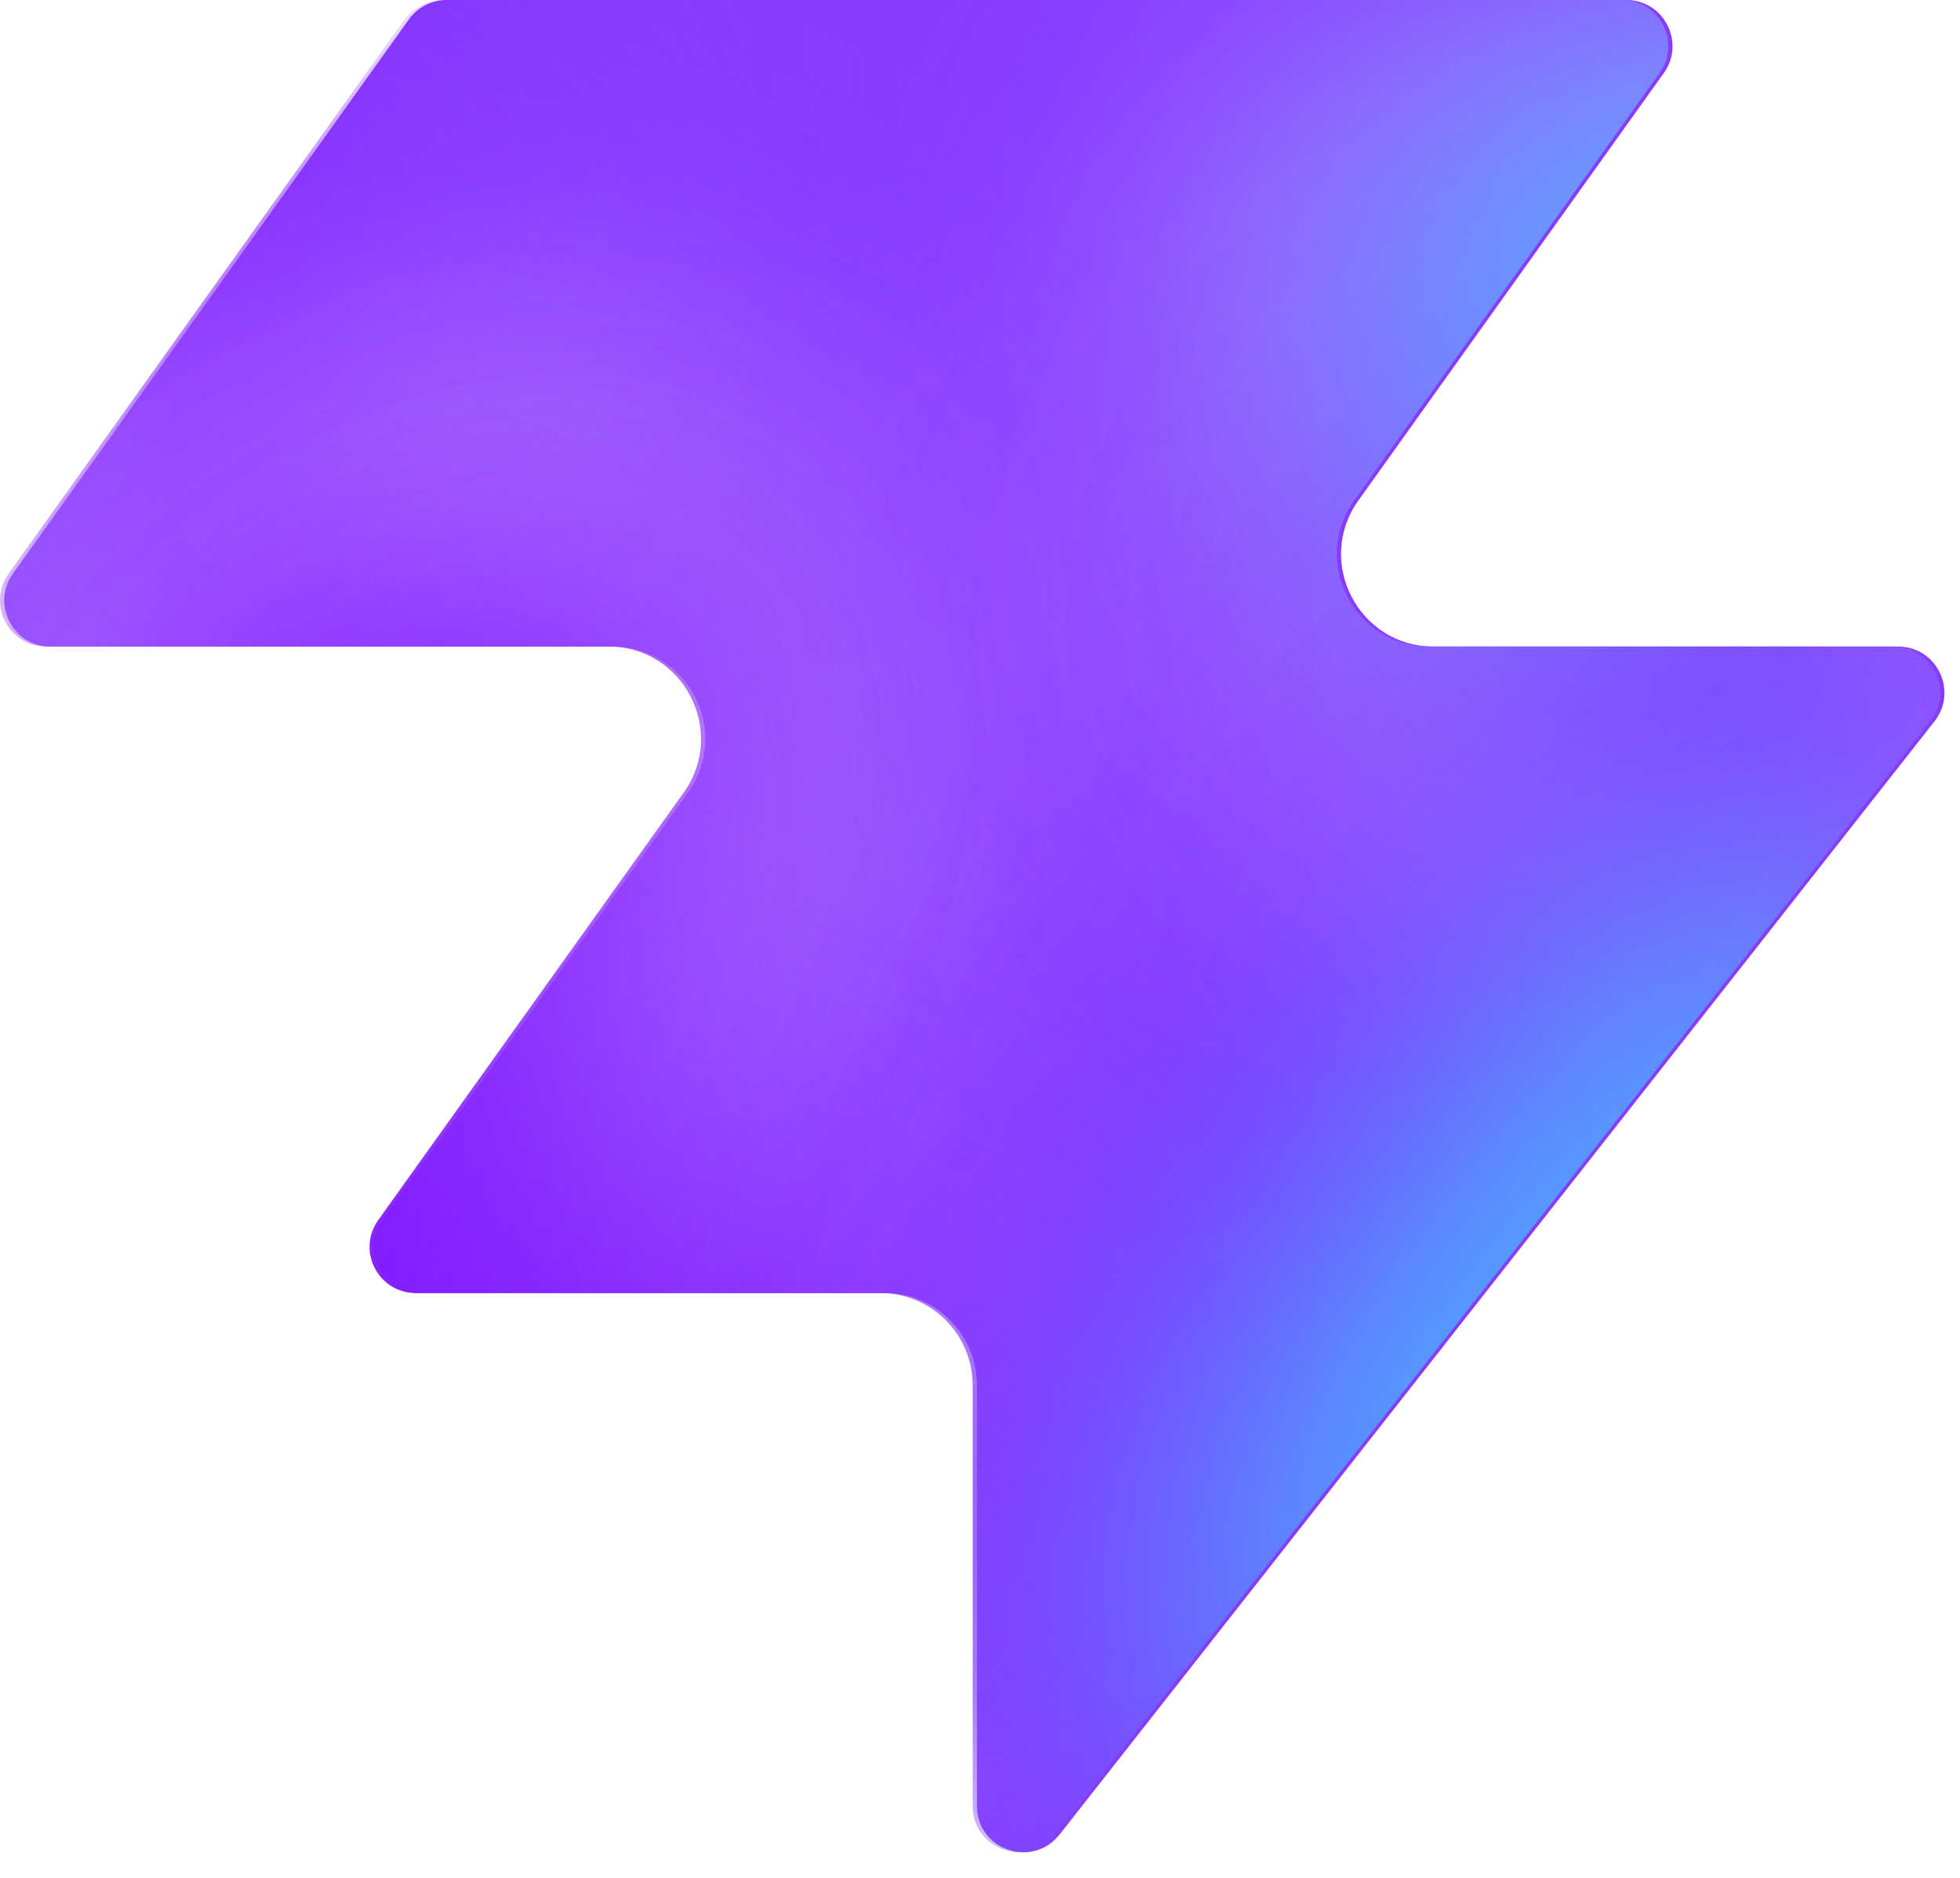
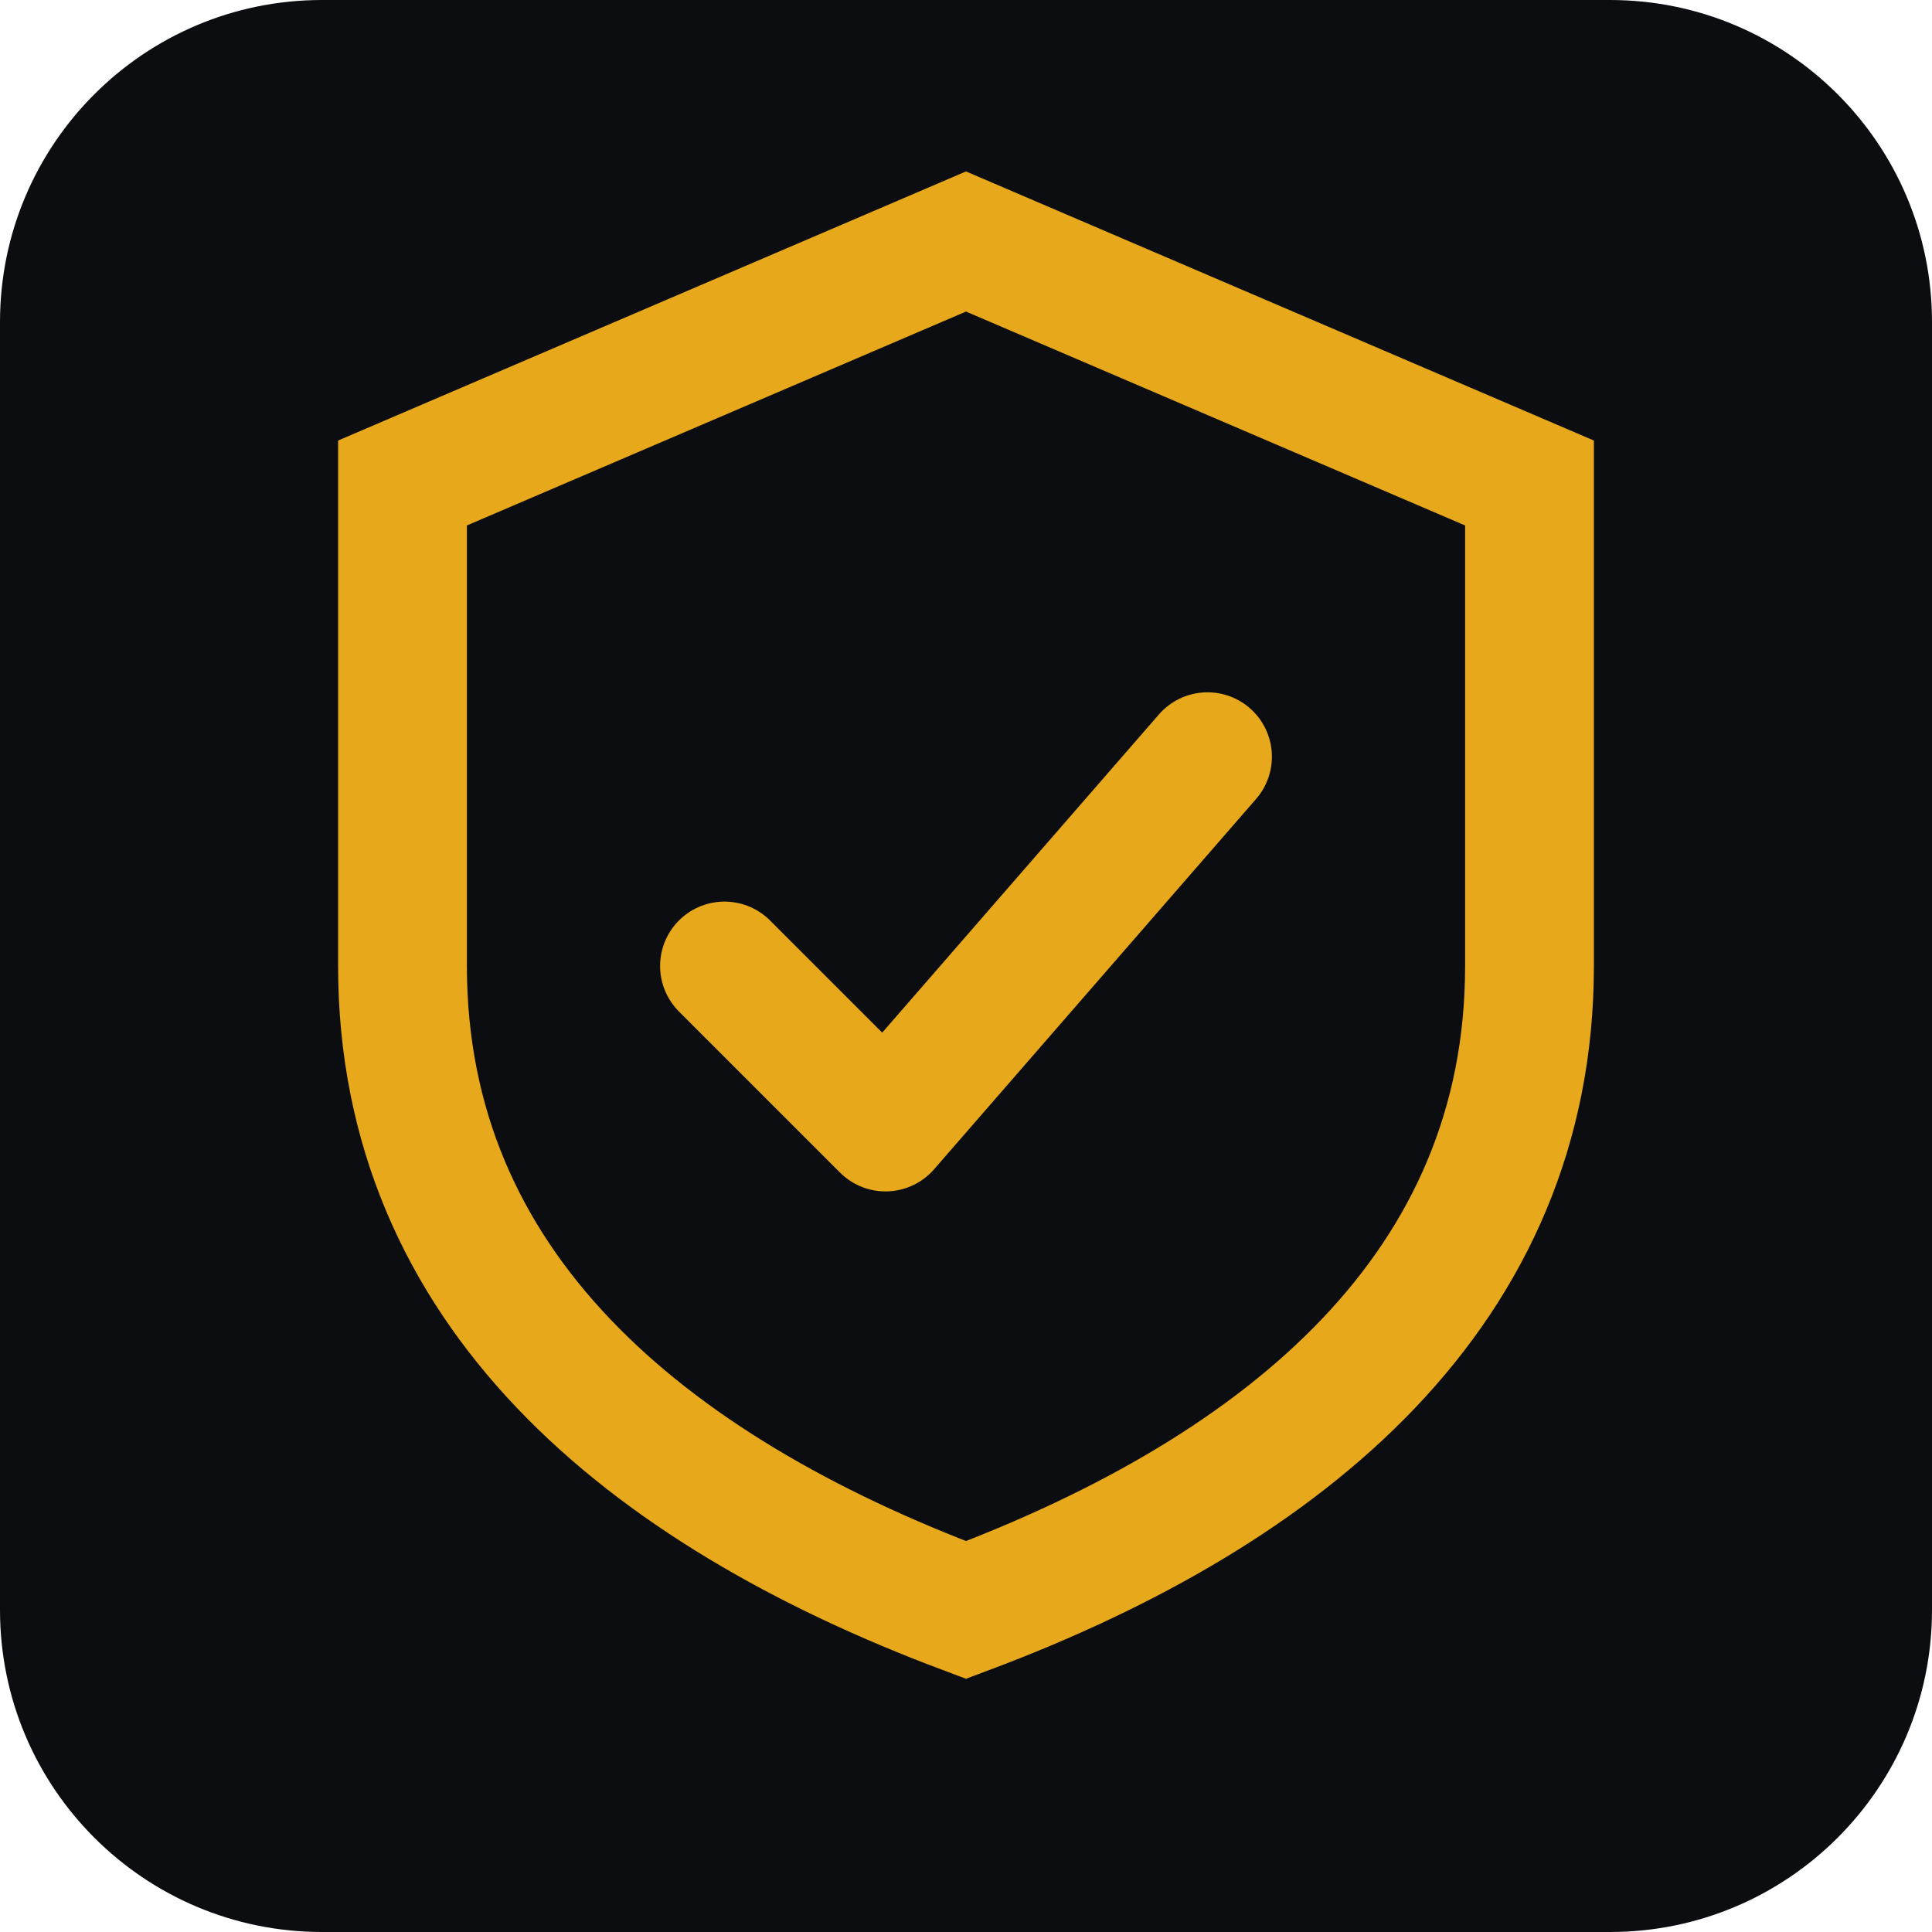
- <svg xmlns="http://www.w3.org/2000/svg" width="48" height="46" fill="none" viewBox="0 0 48 46">
-   <path fill="#863bff" d="M25.946 44.938c-.664.845-2.021.375-2.021-.698V33.937a2.26 2.26 0 0 0-2.262-2.262H10.287c-.92 0-1.456-1.04-.92-1.788l7.48-10.471c1.07-1.497 0-3.578-1.842-3.578H1.237c-.92 0-1.456-1.04-.92-1.788L10.013.474c.214-.297.556-.474.92-.474h28.894c.92 0 1.456 1.04.92 1.788l-7.48 10.471c-1.07 1.498 0 3.579 1.842 3.579h11.377c.943 0 1.473 1.088.89 1.83L25.947 44.94z" style="fill:#863bff;fill:color(display-p3 .525 .23 1);fill-opacity:1" />
-   <mask id="a" width="48" height="46" x="0" y="0" maskUnits="userSpaceOnUse" style="mask-type:alpha">
-     <path fill="#000" d="M25.842 44.938c-.664.844-2.021.375-2.021-.698V33.937a2.26 2.26 0 0 0-2.262-2.262H10.183c-.92 0-1.456-1.04-.92-1.788l7.48-10.471c1.07-1.498 0-3.579-1.842-3.579H1.133c-.92 0-1.456-1.04-.92-1.787L9.91.473c.214-.297.556-.474.92-.474h28.894c.92 0 1.456 1.04.92 1.788l-7.48 10.471c-1.07 1.498 0 3.578 1.842 3.578h11.377c.943 0 1.473 1.088.89 1.832L25.843 44.94z" style="fill:#000;fill-opacity:1" />
-   </mask>
-   <g mask="url(#a)">
-     <g filter="url(#b)">
-       <ellipse cx="5.508" cy="14.704" fill="#ede6ff" rx="5.508" ry="14.704" style="fill:#ede6ff;fill:color(display-p3 .927 .903 1);fill-opacity:1" transform="matrix(.00324 1 1 -.00324 -4.47 31.516)" />
-     </g>
-     <g filter="url(#c)">
-       <ellipse cx="10.399" cy="29.851" fill="#ede6ff" rx="10.399" ry="29.851" style="fill:#ede6ff;fill:color(display-p3 .927 .903 1);fill-opacity:1" transform="matrix(.00324 1 1 -.00324 -39.328 7.883)" />
-     </g>
-     <g filter="url(#d)">
-       <ellipse cx="5.508" cy="30.487" fill="#7e14ff" rx="5.508" ry="30.487" style="fill:#7e14ff;fill:color(display-p3 .492 .077 1);fill-opacity:1" transform="rotate(89.814 -25.913 -14.639)scale(1 -1)" />
-     </g>
-     <g filter="url(#e)">
-       <ellipse cx="5.508" cy="30.599" fill="#7e14ff" rx="5.508" ry="30.599" style="fill:#7e14ff;fill:color(display-p3 .492 .077 1);fill-opacity:1" transform="rotate(89.814 -32.644 -3.334)scale(1 -1)" />
-     </g>
-     <g filter="url(#f)">
-       <ellipse cx="5.508" cy="30.599" fill="#7e14ff" rx="5.508" ry="30.599" style="fill:#7e14ff;fill:color(display-p3 .492 .077 1);fill-opacity:1" transform="matrix(.00324 1 1 -.00324 -34.34 30.47)" />
-     </g>
-     <g filter="url(#g)">
-       <ellipse cx="14.072" cy="22.078" fill="#ede6ff" rx="14.072" ry="22.078" style="fill:#ede6ff;fill:color(display-p3 .927 .903 1);fill-opacity:1" transform="rotate(93.35 24.506 48.493)scale(-1 1)" />
-     </g>
-     <g filter="url(#h)">
-       <ellipse cx="3.47" cy="21.501" fill="#7e14ff" rx="3.47" ry="21.501" style="fill:#7e14ff;fill:color(display-p3 .492 .077 1);fill-opacity:1" transform="rotate(89.009 28.708 47.59)scale(-1 1)" />
-     </g>
-     <g filter="url(#i)">
-       <ellipse cx="3.47" cy="21.501" fill="#7e14ff" rx="3.47" ry="21.501" style="fill:#7e14ff;fill:color(display-p3 .492 .077 1);fill-opacity:1" transform="rotate(89.009 28.708 47.59)scale(-1 1)" />
-     </g>
-     <g filter="url(#j)">
-       <ellipse cx=".387" cy="8.972" fill="#7e14ff" rx="4.407" ry="29.108" style="fill:#7e14ff;fill:color(display-p3 .492 .077 1);fill-opacity:1" transform="rotate(39.51 .387 8.972)" />
-     </g>
-     <g filter="url(#k)">
-       <ellipse cx="47.523" cy="-6.092" fill="#7e14ff" rx="4.407" ry="29.108" style="fill:#7e14ff;fill:color(display-p3 .492 .077 1);fill-opacity:1" transform="rotate(37.892 47.523 -6.092)" />
-     </g>
-     <g filter="url(#l)">
-       <ellipse cx="41.412" cy="6.333" fill="#47bfff" rx="5.971" ry="9.665" style="fill:#47bfff;fill:color(display-p3 .28 .748 1);fill-opacity:1" transform="rotate(37.892 41.412 6.333)" />
-     </g>
-     <g filter="url(#m)">
-       <ellipse cx="-1.879" cy="38.332" fill="#7e14ff" rx="4.407" ry="29.108" style="fill:#7e14ff;fill:color(display-p3 .492 .077 1);fill-opacity:1" transform="rotate(37.892 -1.88 38.332)" />
-     </g>
-     <g filter="url(#n)">
-       <ellipse cx="-1.879" cy="38.332" fill="#7e14ff" rx="4.407" ry="29.108" style="fill:#7e14ff;fill:color(display-p3 .492 .077 1);fill-opacity:1" transform="rotate(37.892 -1.88 38.332)" />
-     </g>
-     <g filter="url(#o)">
-       <ellipse cx="35.651" cy="29.907" fill="#7e14ff" rx="4.407" ry="29.108" style="fill:#7e14ff;fill:color(display-p3 .492 .077 1);fill-opacity:1" transform="rotate(37.892 35.651 29.907)" />
-     </g>
-     <g filter="url(#p)">
-       <ellipse cx="38.418" cy="32.4" fill="#47bfff" rx="5.971" ry="15.297" style="fill:#47bfff;fill:color(display-p3 .28 .748 1);fill-opacity:1" transform="rotate(37.892 38.418 32.4)" />
-     </g>
-   </g>
-   <defs>
-     <filter id="b" width="60.045" height="41.654" x="-19.77" y="16.149" color-interpolation-filters="sRGB" filterUnits="userSpaceOnUse">
-       <feFlood flood-opacity="0" result="BackgroundImageFix" />
-       <feBlend in="SourceGraphic" in2="BackgroundImageFix" result="shape" />
-       <feGaussianBlur result="effect1_foregroundBlur_2002_17158" stdDeviation="7.659" />
-     </filter>
-     <filter id="c" width="90.34" height="51.437" x="-54.613" y="-7.533" color-interpolation-filters="sRGB" filterUnits="userSpaceOnUse">
-       <feFlood flood-opacity="0" result="BackgroundImageFix" />
-       <feBlend in="SourceGraphic" in2="BackgroundImageFix" result="shape" />
-       <feGaussianBlur result="effect1_foregroundBlur_2002_17158" stdDeviation="7.659" />
-     </filter>
-     <filter id="d" width="79.355" height="29.4" x="-49.64" y="2.03" color-interpolation-filters="sRGB" filterUnits="userSpaceOnUse">
-       <feFlood flood-opacity="0" result="BackgroundImageFix" />
-       <feBlend in="SourceGraphic" in2="BackgroundImageFix" result="shape" />
-       <feGaussianBlur result="effect1_foregroundBlur_2002_17158" stdDeviation="4.596" />
-     </filter>
-     <filter id="e" width="79.579" height="29.4" x="-45.045" y="20.029" color-interpolation-filters="sRGB" filterUnits="userSpaceOnUse">
-       <feFlood flood-opacity="0" result="BackgroundImageFix" />
-       <feBlend in="SourceGraphic" in2="BackgroundImageFix" result="shape" />
-       <feGaussianBlur result="effect1_foregroundBlur_2002_17158" stdDeviation="4.596" />
-     </filter>
-     <filter id="f" width="79.579" height="29.4" x="-43.513" y="21.178" color-interpolation-filters="sRGB" filterUnits="userSpaceOnUse">
-       <feFlood flood-opacity="0" result="BackgroundImageFix" />
-       <feBlend in="SourceGraphic" in2="BackgroundImageFix" result="shape" />
-       <feGaussianBlur result="effect1_foregroundBlur_2002_17158" stdDeviation="4.596" />
-     </filter>
-     <filter id="g" width="74.749" height="58.852" x="15.756" y="-17.901" color-interpolation-filters="sRGB" filterUnits="userSpaceOnUse">
-       <feFlood flood-opacity="0" result="BackgroundImageFix" />
-       <feBlend in="SourceGraphic" in2="BackgroundImageFix" result="shape" />
-       <feGaussianBlur result="effect1_foregroundBlur_2002_17158" stdDeviation="7.659" />
-     </filter>
-     <filter id="h" width="61.377" height="25.362" x="23.548" y="2.284" color-interpolation-filters="sRGB" filterUnits="userSpaceOnUse">
-       <feFlood flood-opacity="0" result="BackgroundImageFix" />
-       <feBlend in="SourceGraphic" in2="BackgroundImageFix" result="shape" />
-       <feGaussianBlur result="effect1_foregroundBlur_2002_17158" stdDeviation="4.596" />
-     </filter>
-     <filter id="i" width="61.377" height="25.362" x="23.548" y="2.284" color-interpolation-filters="sRGB" filterUnits="userSpaceOnUse">
-       <feFlood flood-opacity="0" result="BackgroundImageFix" />
-       <feBlend in="SourceGraphic" in2="BackgroundImageFix" result="shape" />
-       <feGaussianBlur result="effect1_foregroundBlur_2002_17158" stdDeviation="4.596" />
-     </filter>
-     <filter id="j" width="56.045" height="63.649" x="-27.636" y="-22.853" color-interpolation-filters="sRGB" filterUnits="userSpaceOnUse">
-       <feFlood flood-opacity="0" result="BackgroundImageFix" />
-       <feBlend in="SourceGraphic" in2="BackgroundImageFix" result="shape" />
-       <feGaussianBlur result="effect1_foregroundBlur_2002_17158" stdDeviation="4.596" />
-     </filter>
-     <filter id="k" width="54.814" height="64.646" x="20.116" y="-38.415" color-interpolation-filters="sRGB" filterUnits="userSpaceOnUse">
-       <feFlood flood-opacity="0" result="BackgroundImageFix" />
-       <feBlend in="SourceGraphic" in2="BackgroundImageFix" result="shape" />
-       <feGaussianBlur result="effect1_foregroundBlur_2002_17158" stdDeviation="4.596" />
-     </filter>
-     <filter id="l" width="33.541" height="35.313" x="24.641" y="-11.323" color-interpolation-filters="sRGB" filterUnits="userSpaceOnUse">
-       <feFlood flood-opacity="0" result="BackgroundImageFix" />
-       <feBlend in="SourceGraphic" in2="BackgroundImageFix" result="shape" />
-       <feGaussianBlur result="effect1_foregroundBlur_2002_17158" stdDeviation="4.596" />
-     </filter>
-     <filter id="m" width="54.814" height="64.646" x="-29.286" y="6.009" color-interpolation-filters="sRGB" filterUnits="userSpaceOnUse">
-       <feFlood flood-opacity="0" result="BackgroundImageFix" />
-       <feBlend in="SourceGraphic" in2="BackgroundImageFix" result="shape" />
-       <feGaussianBlur result="effect1_foregroundBlur_2002_17158" stdDeviation="4.596" />
-     </filter>
-     <filter id="n" width="54.814" height="64.646" x="-29.286" y="6.009" color-interpolation-filters="sRGB" filterUnits="userSpaceOnUse">
-       <feFlood flood-opacity="0" result="BackgroundImageFix" />
-       <feBlend in="SourceGraphic" in2="BackgroundImageFix" result="shape" />
-       <feGaussianBlur result="effect1_foregroundBlur_2002_17158" stdDeviation="4.596" />
-     </filter>
-     <filter id="o" width="54.814" height="64.646" x="8.244" y="-2.416" color-interpolation-filters="sRGB" filterUnits="userSpaceOnUse">
-       <feFlood flood-opacity="0" result="BackgroundImageFix" />
-       <feBlend in="SourceGraphic" in2="BackgroundImageFix" result="shape" />
-       <feGaussianBlur result="effect1_foregroundBlur_2002_17158" stdDeviation="4.596" />
-     </filter>
-     <filter id="p" width="39.409" height="43.623" x="18.713" y="10.588" color-interpolation-filters="sRGB" filterUnits="userSpaceOnUse">
-       <feFlood flood-opacity="0" result="BackgroundImageFix" />
-       <feBlend in="SourceGraphic" in2="BackgroundImageFix" result="shape" />
-       <feGaussianBlur result="effect1_foregroundBlur_2002_17158" stdDeviation="4.596" />
-     </filter>
-   </defs>
+ <svg xmlns="http://www.w3.org/2000/svg" viewBox="0 0 24 24">
+   <rect width="24" height="24" rx="4" fill="#0C0D10" />
+   <path d="M12 3 5 6v6c0 4 3 6.5 7 8 4-1.5 7-4 7-8V6l-7-3Z" fill="none" stroke="#E7A81C" stroke-width="1.6" />
+   <path d="m9 12 2 2 4-4.6" fill="none" stroke="#E7A81C" stroke-width="1.6" stroke-linecap="round" stroke-linejoin="round" />
</svg>
